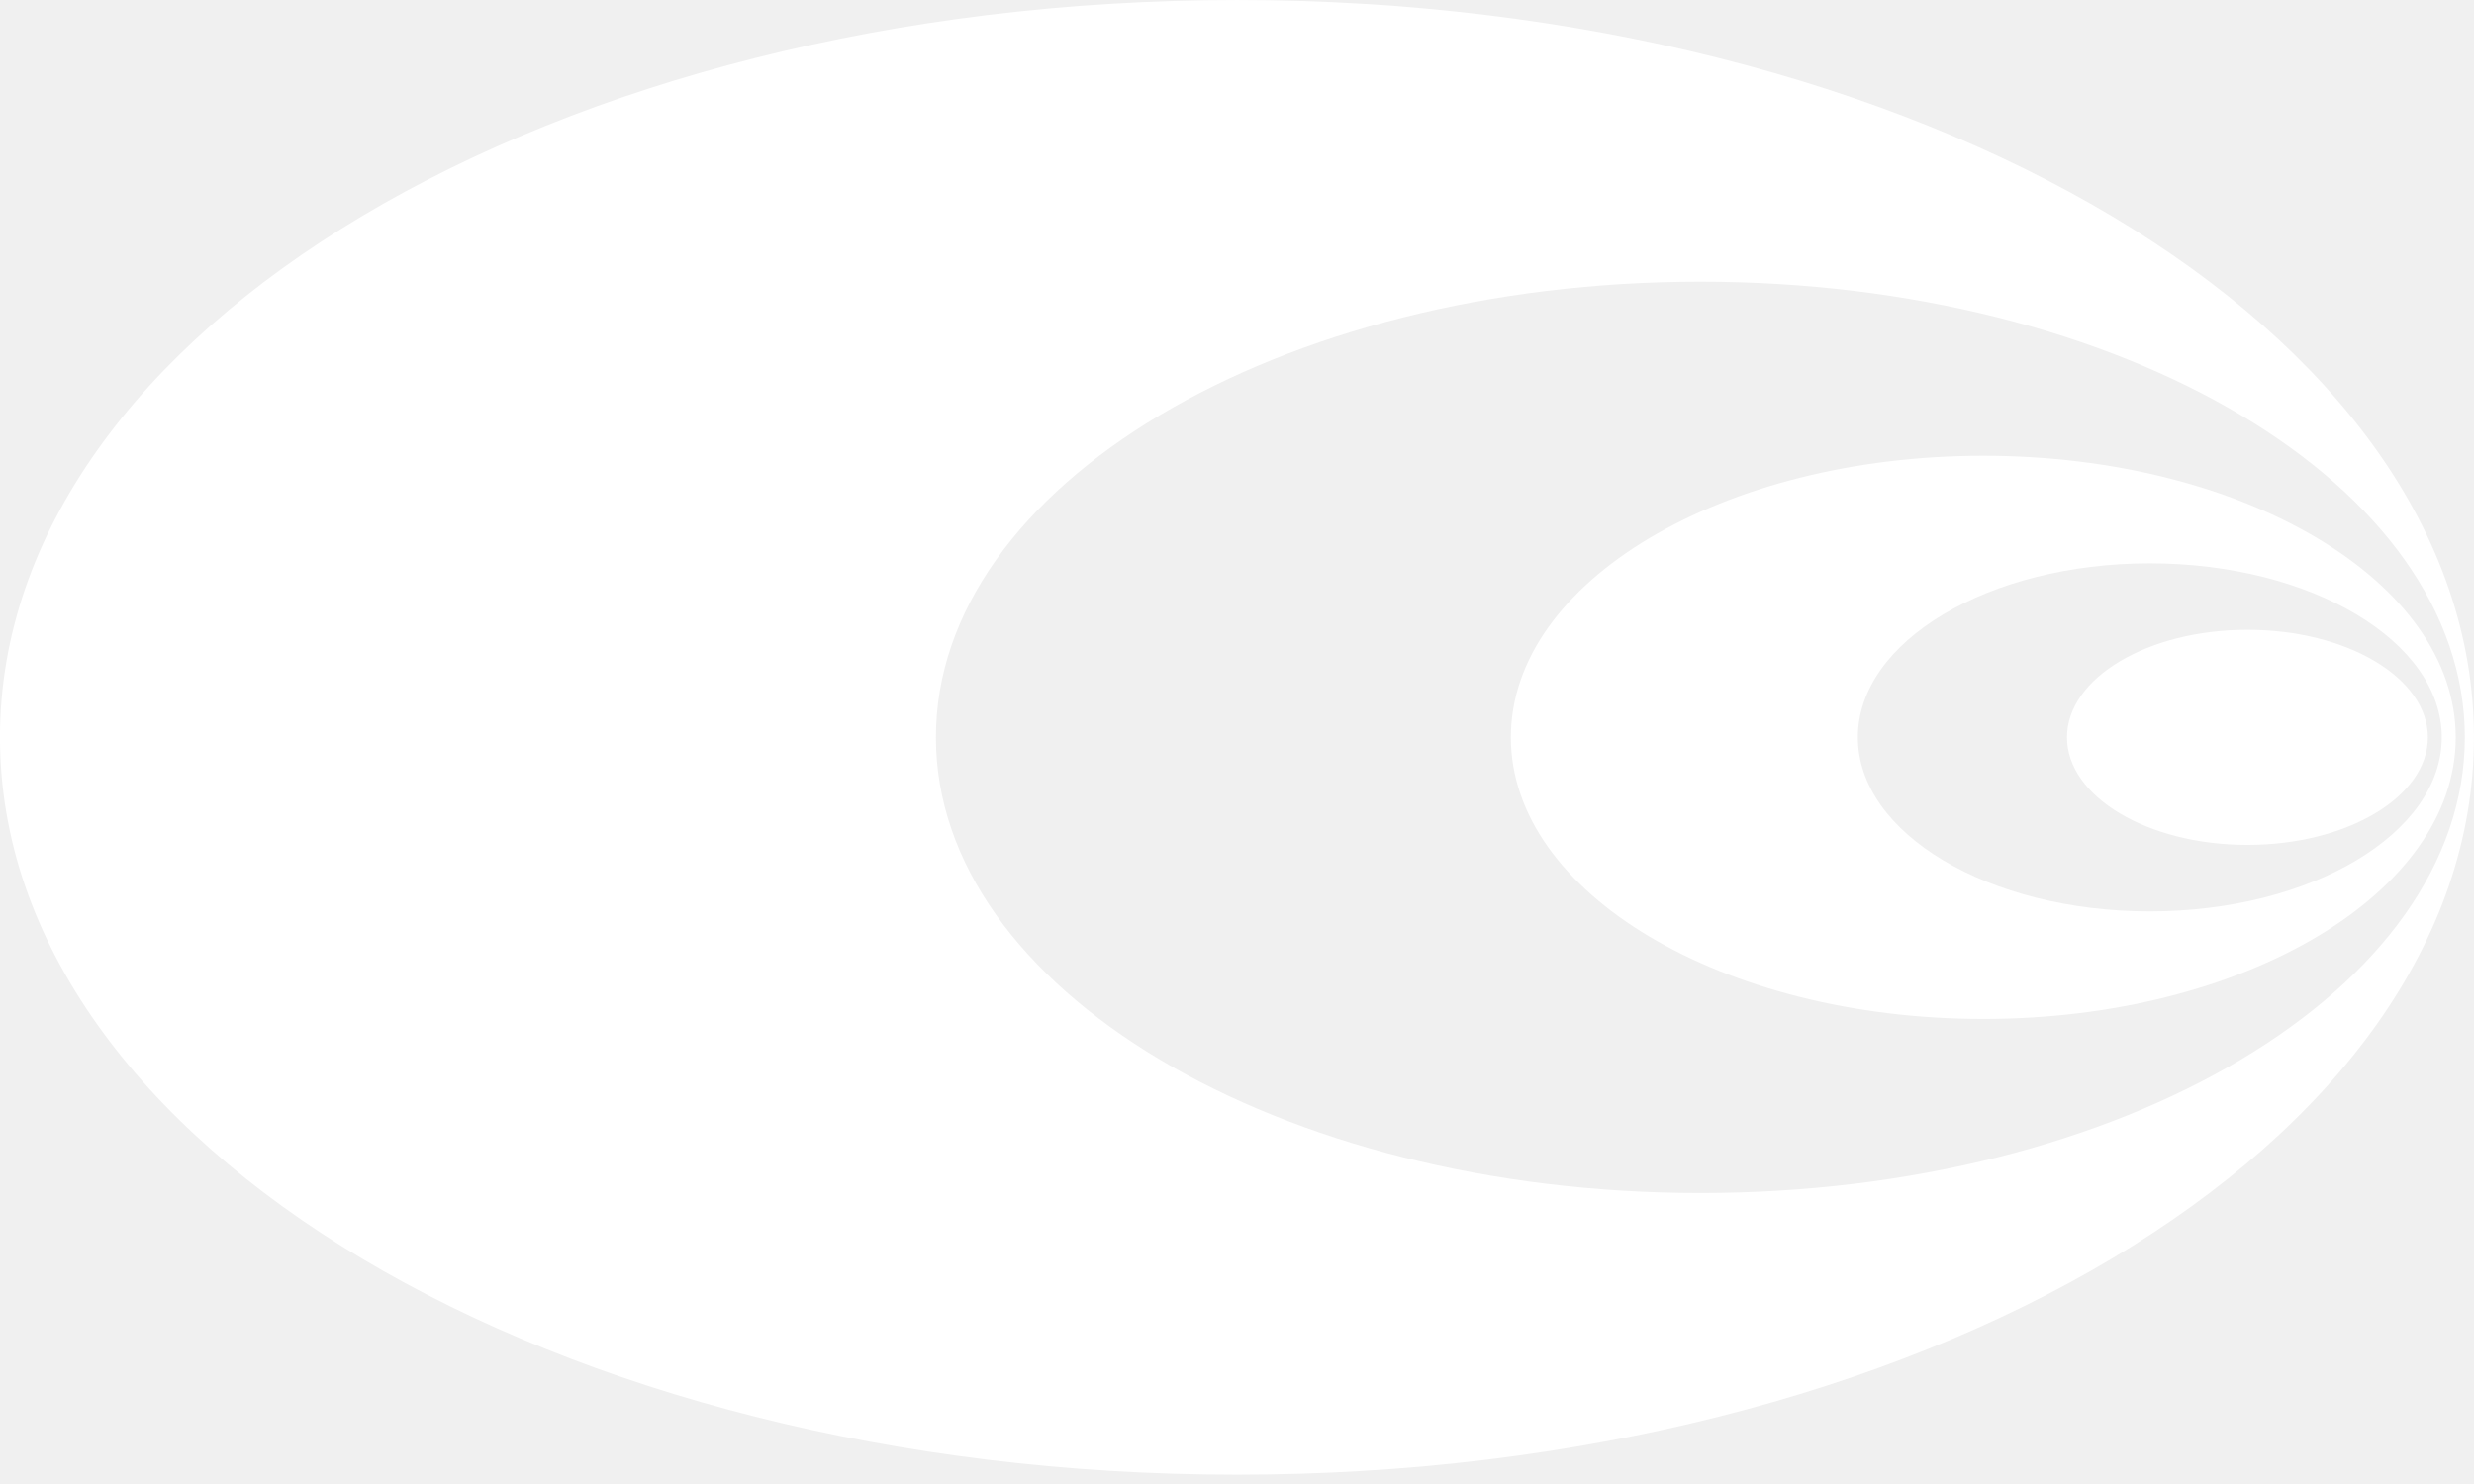
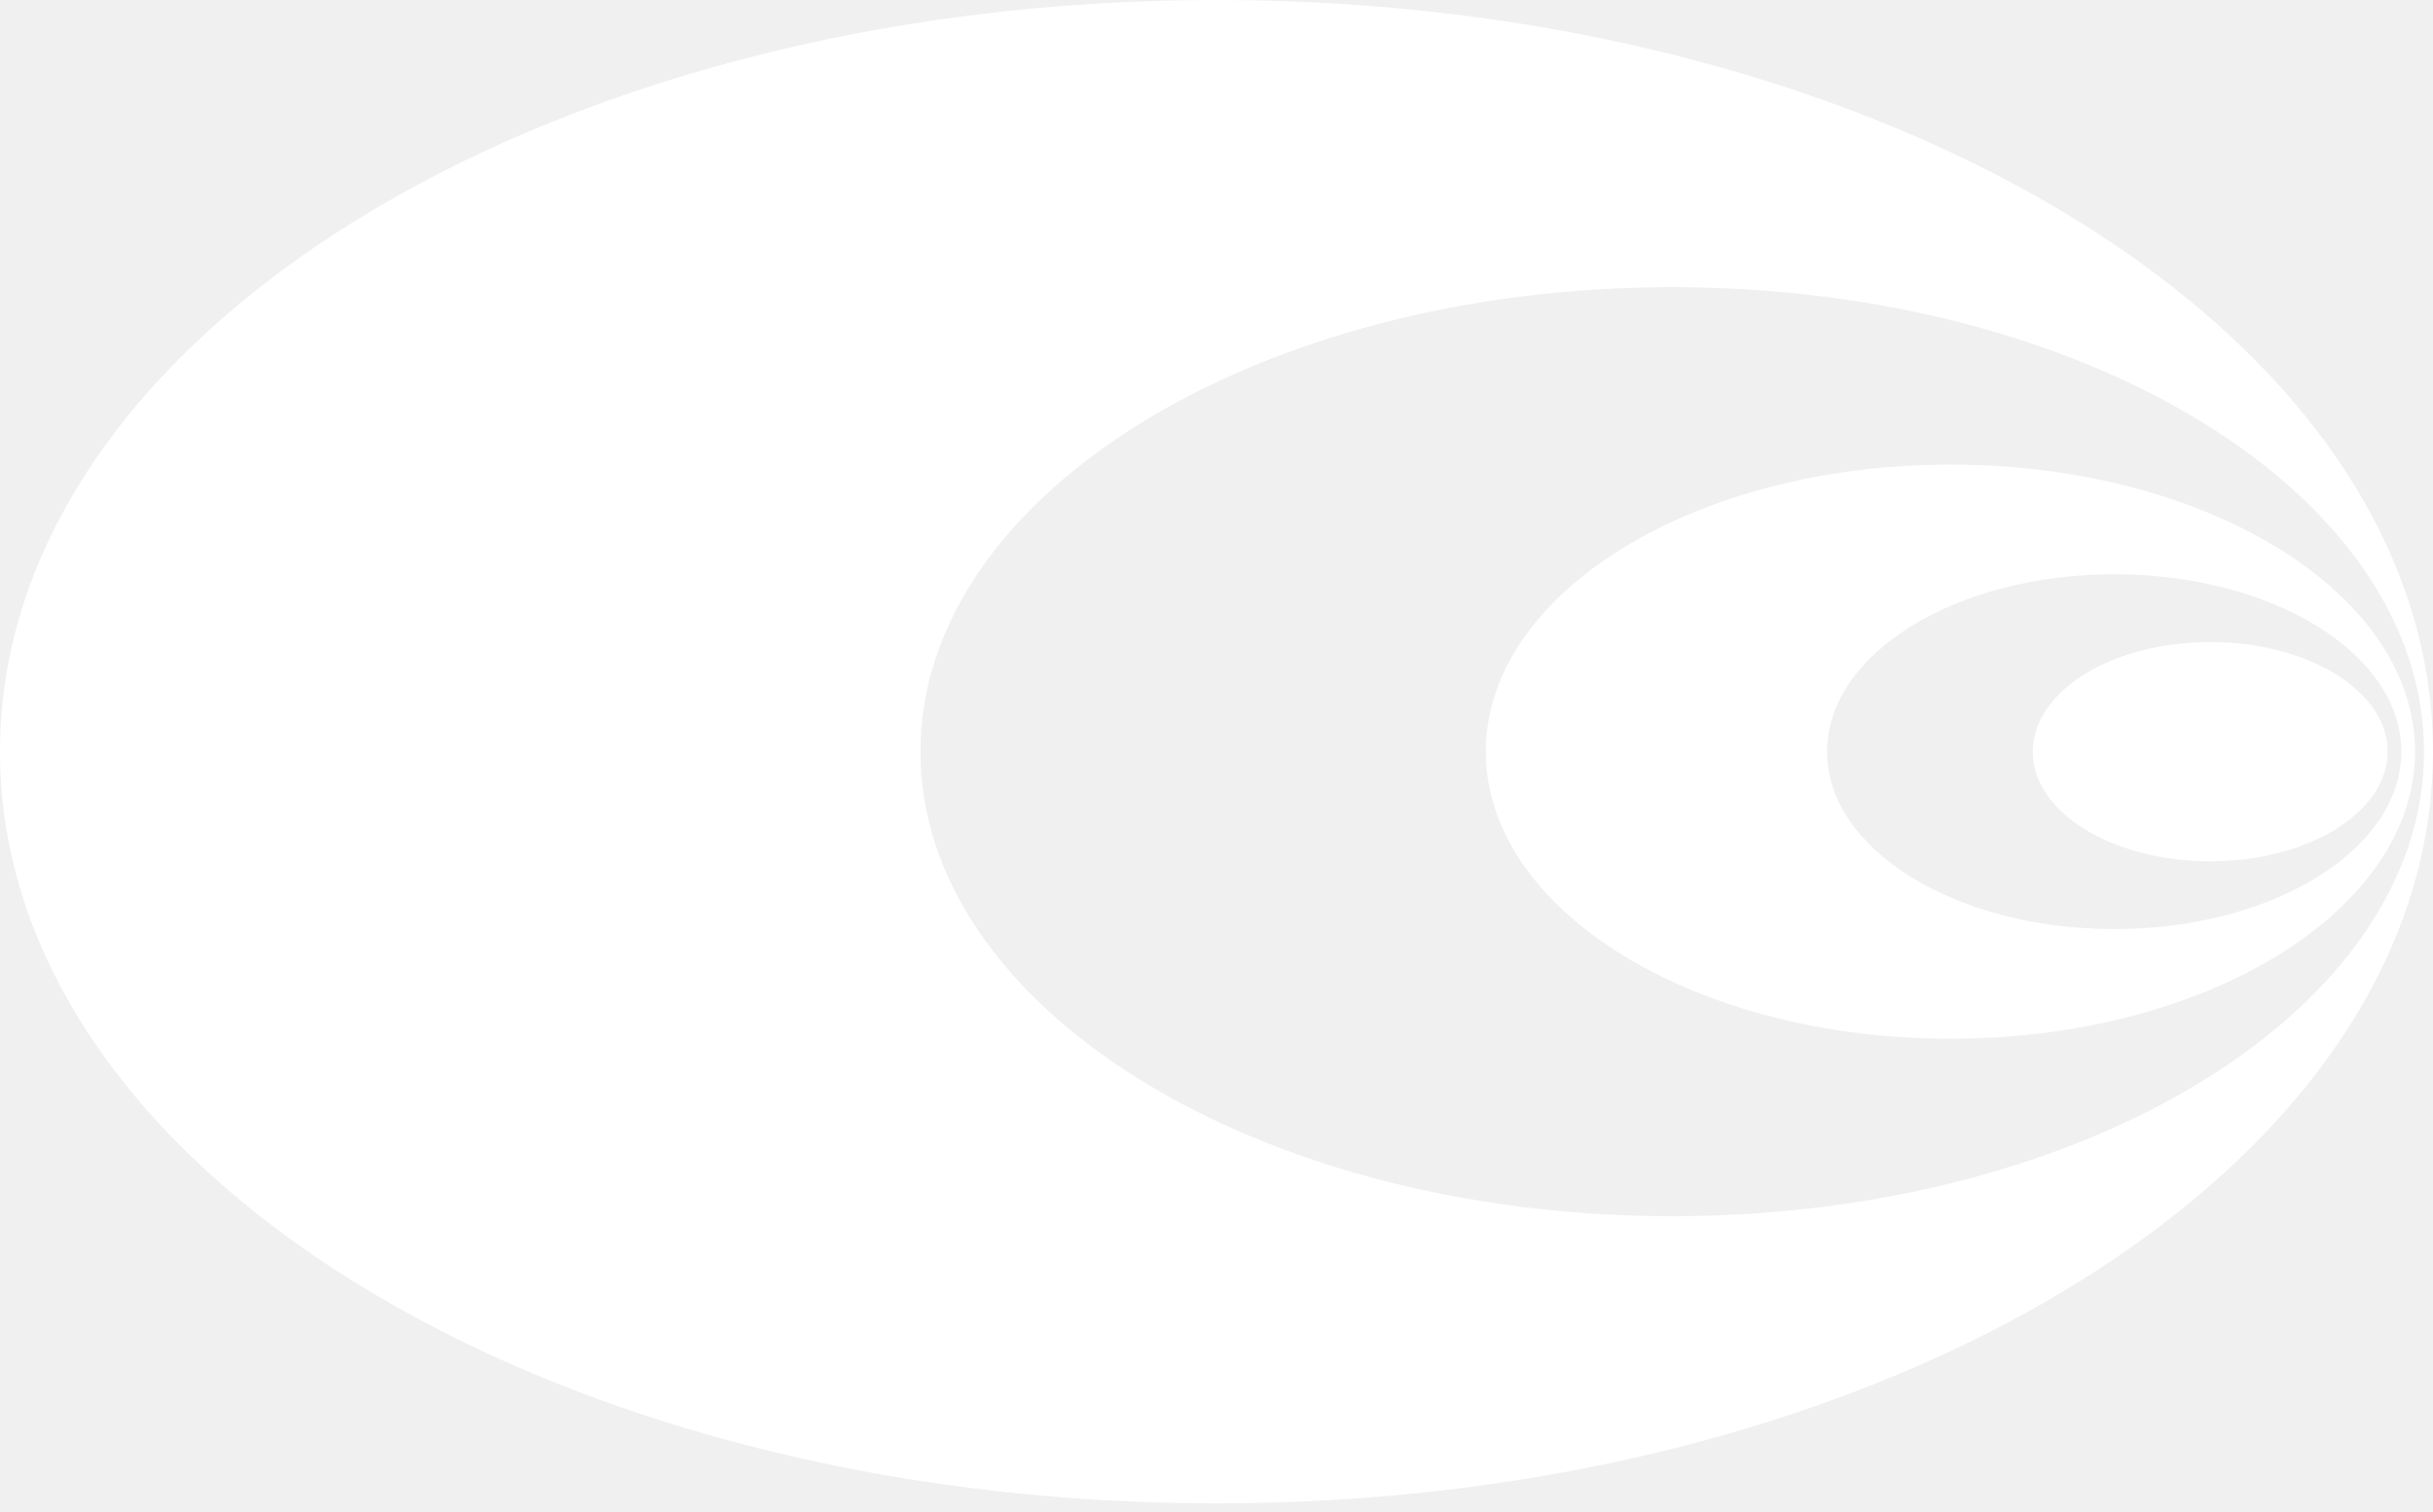
- <svg xmlns="http://www.w3.org/2000/svg" width="586.463" height="351.671" viewBox="0 0 155.168 93.046">
+ <svg xmlns="http://www.w3.org/2000/svg" width="585.716" height="364" viewBox="0 0 154.971 96.308">
  <g style="display:inline">
-     <path style="display:inline;fill:#fff;fill-opacity:1;stroke:none;stroke-width:2;stroke-miterlimit:4;stroke-dasharray:none;stroke-opacity:1;stop-color:#000" d="M928.869-425.631c-146.891 0-265.969 70.999-265.969 158.58 0 87.582 119.078 158.582 265.969 158.582 146.891 0 265.971-71 265.971-158.582 0-87.582-119.08-158.58-265.971-158.58zm99.643 60.578c90.779 0 164.369 43.876 164.369 98.002 0 54.125-73.591 98.004-164.369 98.004-90.779 0-164.369-43.878-164.369-98.004 0-54.125 73.591-98.002 164.369-98.002z" transform="translate(-193.3701 124.1578) scale(.2917)" />
-     <path style="display:inline;fill:#fff;fill-opacity:1;stroke:none;stroke-width:2;stroke-miterlimit:4;stroke-dasharray:none;stroke-opacity:1;stop-color:#000" d="M1089.342-327.615c-56.101 0-101.58 27.115-101.58 60.564 0 33.45 45.479 60.566 101.58 60.566 56.101 0 101.58-27.117 101.58-60.566s-45.479-60.564-101.58-60.564zm35.805 23.135c34.67 0 62.775 16.758 62.775 37.43 0 20.672-28.105 37.43-62.775 37.43-34.671 0-62.777-16.758-62.777-37.43 0-20.672 28.107-37.43 62.777-37.43z" transform="translate(-193.3701 124.1578) scale(.2917)" />
-     <path style="display:inline;fill:#fff;fill-opacity:1;stroke:none;stroke-width:.529;stroke-miterlimit:4;stroke-dasharray:none;stroke-opacity:1;stop-color:#000" d="M313.511-70.657c0-3.38-4.596-6.12-10.265-6.12-5.669 0-10.265 2.74-10.265 6.12 0 3.38 4.596 6.12 10.265 6.12 5.669 0 10.265-2.74 10.265-6.12z" transform="translate(-193.3701 124.1578) scale(1.1025)" />
+     <path style="display:inline;fill:#fff;fill-opacity:1;stroke:none;stroke-width:2;stroke-miterlimit:4;stroke-dasharray:none;stroke-opacity:1;stop-color:#000" d="M928.869-425.631c-146.891 0-265.969 70.999-265.969 158.58 0 87.582 119.078 158.582 265.969 158.582 146.891 0 265.971-71 265.971-158.582 0-87.582-119.08-158.58-265.971-158.58zm99.643 60.578c90.779 0 164.369 43.876 164.369 98.002 0 54.125-73.591 98.004-164.369 98.004-90.779 0-164.369-43.878-164.369-98.004 0-54.125 73.591-98.002 164.369-98.002z" transform="matrix(.29133 0 0 .30199 -193.1237 128.5354)" />
+     <path style="display:inline;fill:#fff;fill-opacity:1;stroke:none;stroke-width:2;stroke-miterlimit:4;stroke-dasharray:none;stroke-opacity:1;stop-color:#000" d="M1089.342-327.615c-56.101 0-101.58 27.115-101.58 60.564 0 33.45 45.479 60.566 101.58 60.566 56.101 0 101.58-27.117 101.58-60.566s-45.479-60.564-101.58-60.564zm35.805 23.135c34.67 0 62.775 16.758 62.775 37.43 0 20.672-28.105 37.43-62.775 37.43-34.671 0-62.777-16.758-62.777-37.43 0-20.672 28.107-37.43 62.777-37.43z" transform="matrix(.29133 0 0 .30199 -193.1237 128.5354)" />
+     <path style="display:inline;fill:#fff;fill-opacity:1;stroke:none;stroke-width:.529;stroke-miterlimit:4;stroke-dasharray:none;stroke-opacity:1;stop-color:#000" d="M313.511-70.657c0-3.38-4.596-6.12-10.265-6.12-5.669 0-10.265 2.74-10.265 6.12 0 3.38 4.596 6.12 10.265 6.12 5.669 0 10.265-2.74 10.265-6.12z" transform="matrix(1.1011 0 0 1.14137 -193.1237 128.5354)" />
  </g>
</svg>
